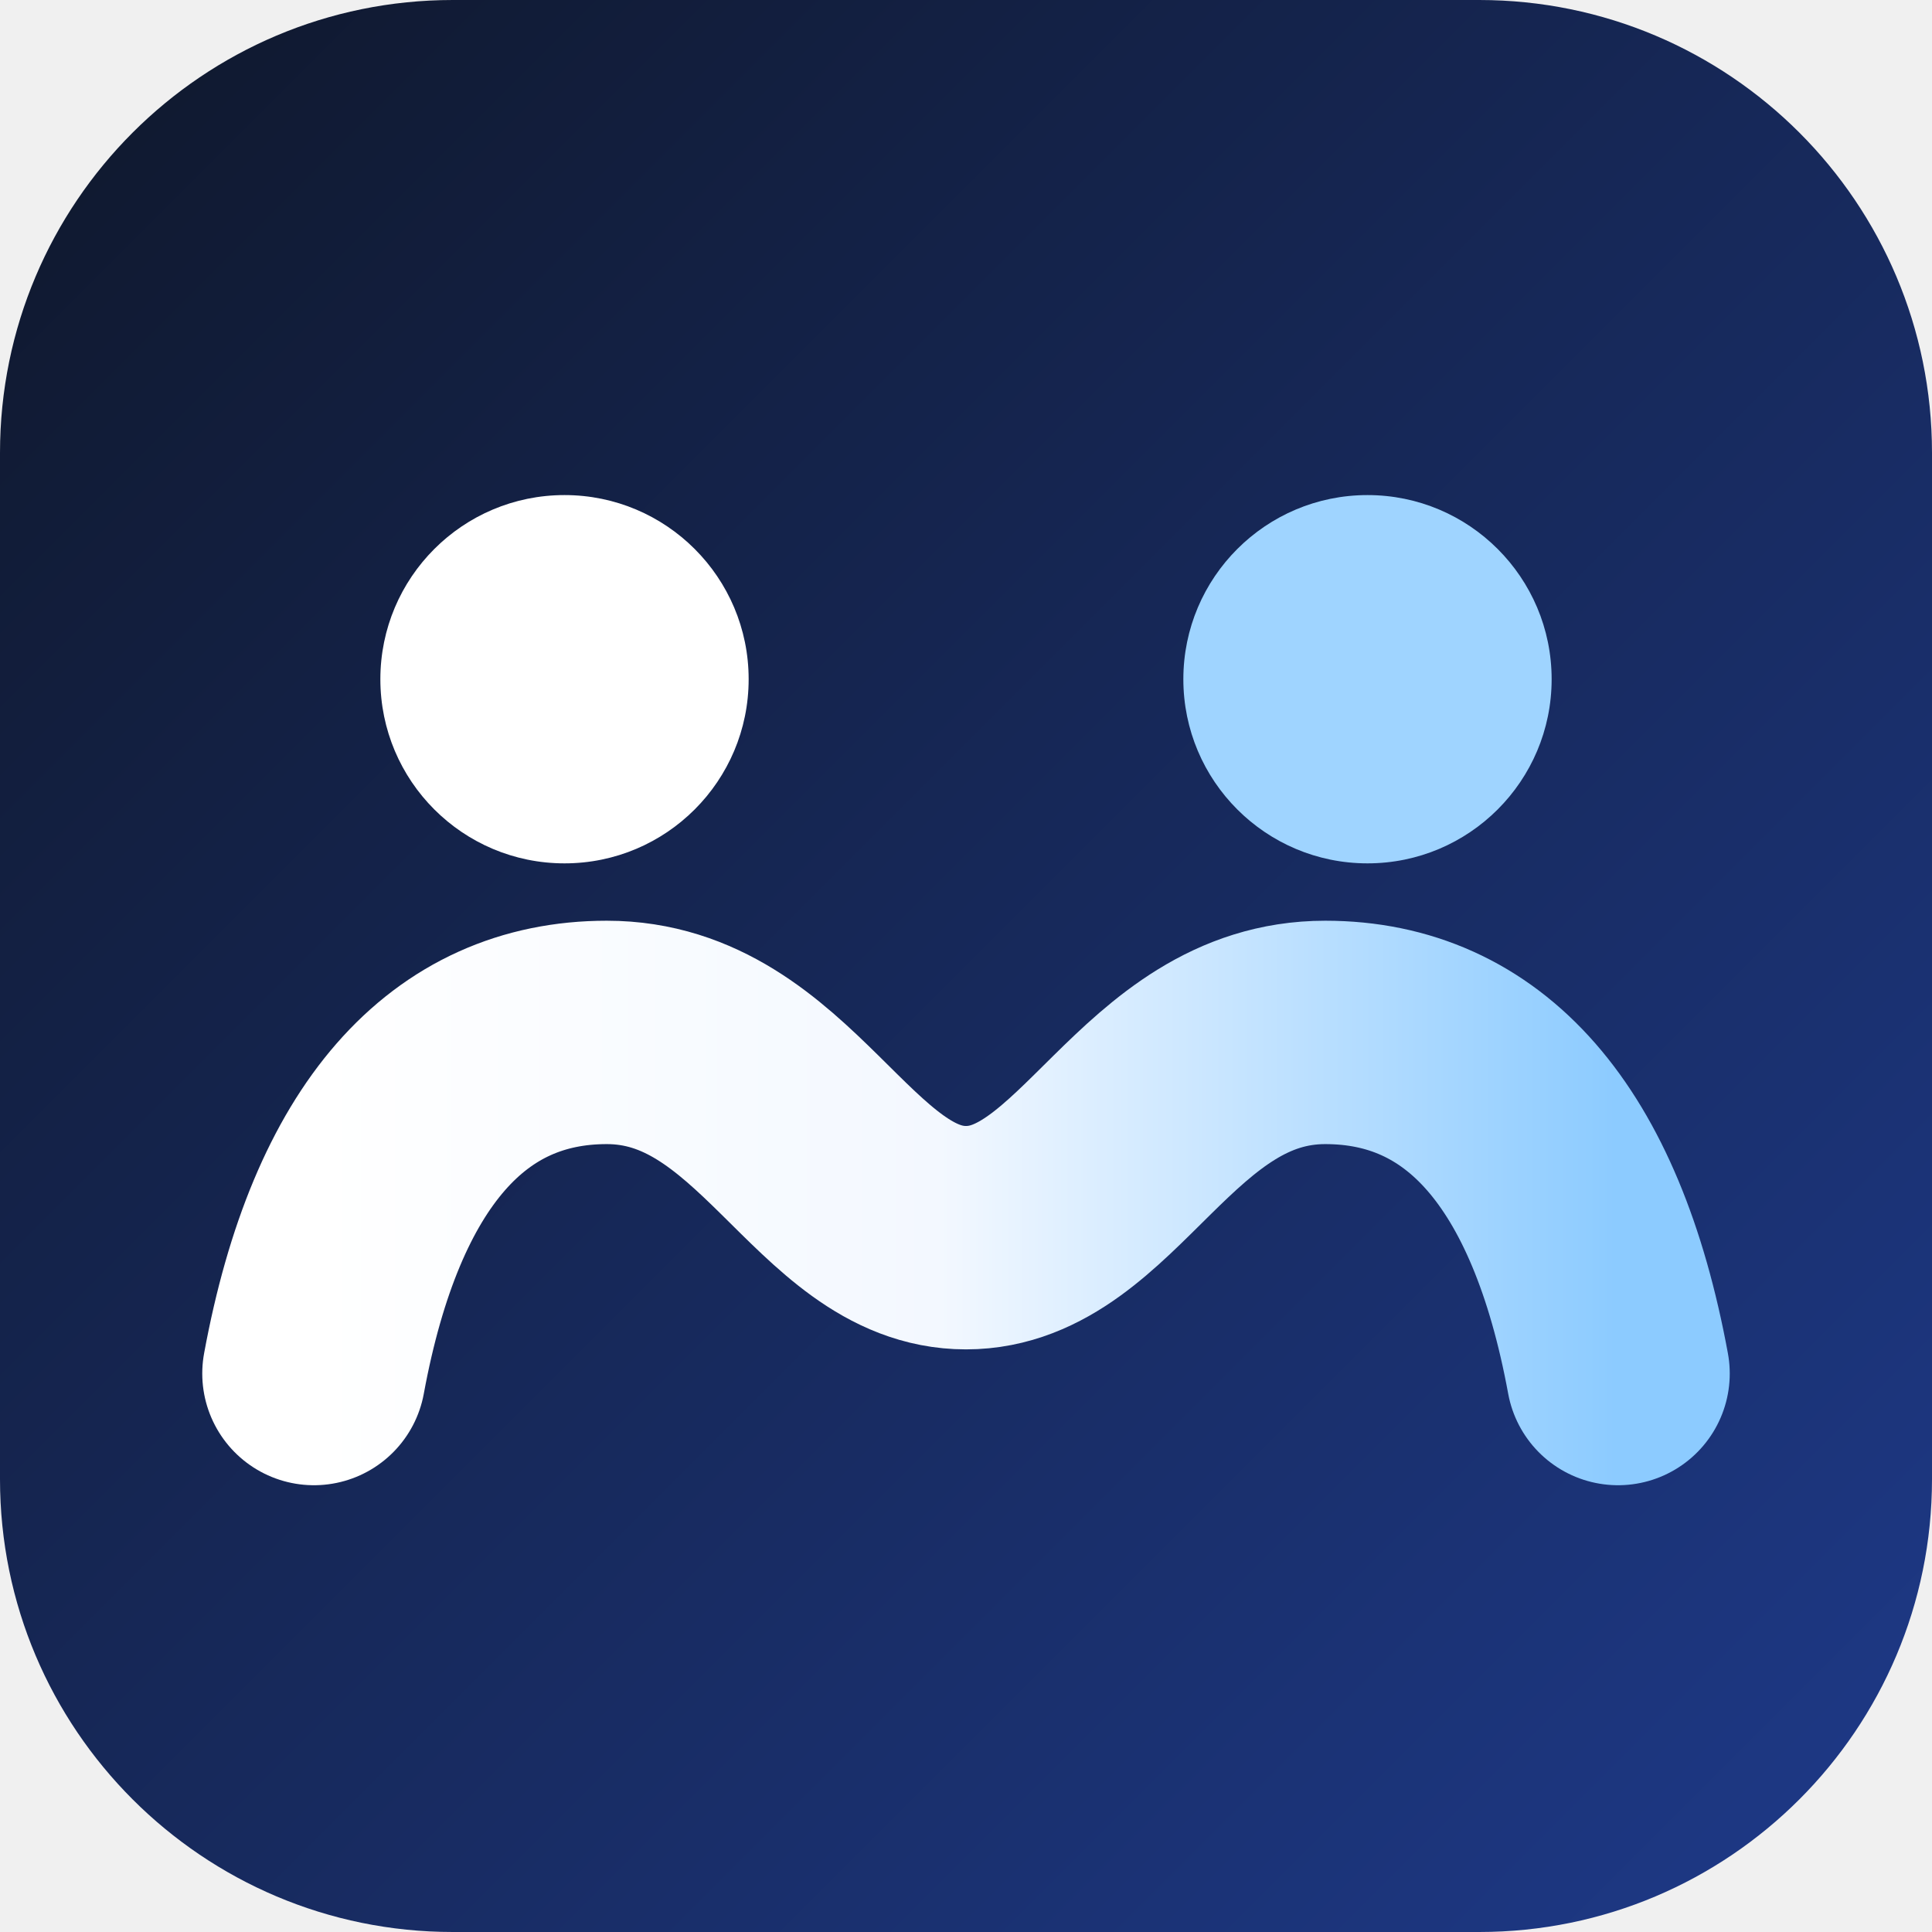
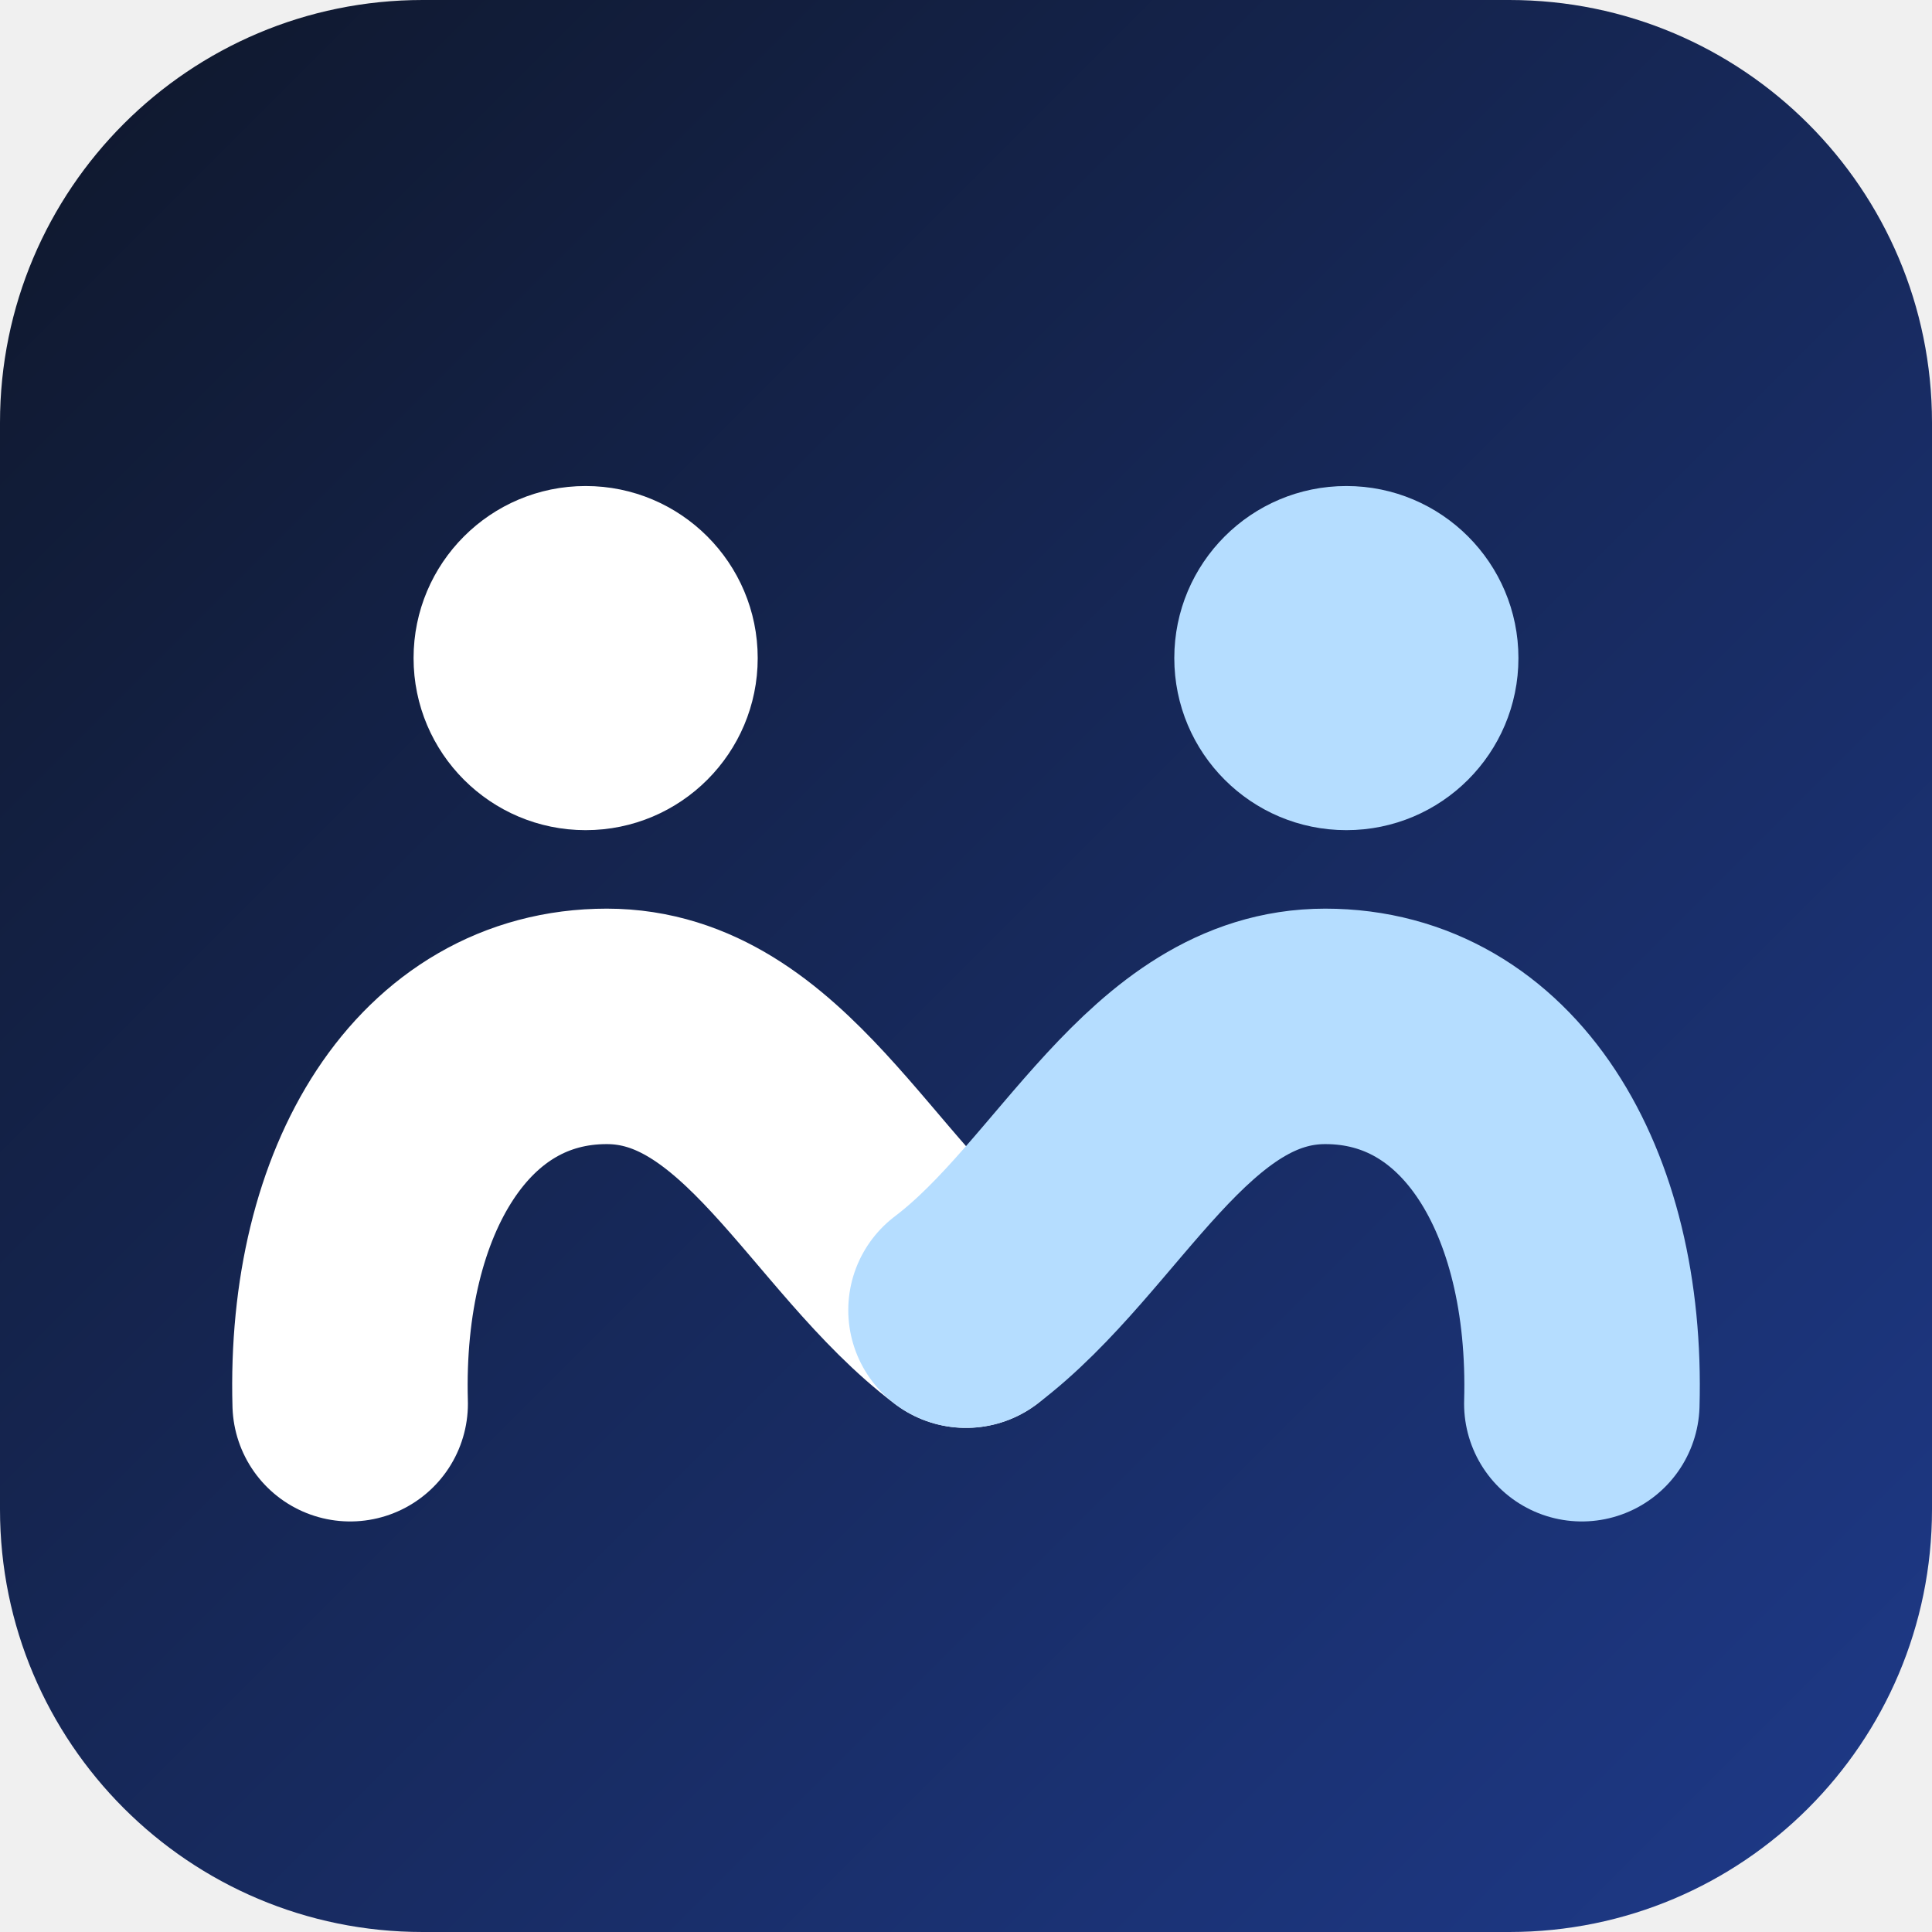
- <svg xmlns="http://www.w3.org/2000/svg" width="64" height="64" viewBox="0 0 64 64" role="img" aria-label="더소통컴퍼니 파비콘">
+ <svg xmlns="http://www.w3.org/2000/svg" width="64" height="64" viewBox="0 0 64 64" role="img" aria-label="더소통컴퍼니, 서로 마주한 두 사람이 연결되는 기업 소통 심볼">
  <defs>
-     <linearGradient id="background" x1="0" y1="0" x2="1" y2="1">
-       <stop offset="0" stop-color="#0F172A" />
-       <stop offset="1" stop-color="#1E3A8A" />
+     <linearGradient id="bg" x1="0%" y1="0%" x2="100%" y2="100%">
+       <stop offset="0%" stop-color="#0F172A" />
+       <stop offset="100%" stop-color="#1E3A8A" />
    </linearGradient>
-     <linearGradient id="people" x1="0" y1="0" x2="1" y2="0">
-       <stop offset="0" stop-color="#FFFFFF" />
-       <stop offset="0.48" stop-color="#F3F8FF" />
-       <stop offset="1" stop-color="#8CCBFF" />
+     <linearGradient id="link" x1="0%" y1="0%" x2="100%" y2="0%">
+       <stop offset="0%" stop-color="#FFFFFF" />
+       <stop offset="100%" stop-color="#A7D8FF" />
    </linearGradient>
  </defs>
-   <rect width="64" height="64" rx="15" fill="url(#background)" />
-   <circle cx="18.7" cy="22.5" r="6.1" fill="#FFFFFF" />
-   <circle cx="45.3" cy="22.5" r="6.1" fill="#9FD4FF" />
-   <path d="M10.4 45.5 C11.8 37.9 15.2 34.2 20.1 34.2 C25.7 34.2 27.6 41 32 41 C36.4 41 38.3 34.2 43.9 34.2 C48.8 34.2 52.2 37.9 53.6 45.5" fill="none" stroke="url(#people)" stroke-width="7.4" stroke-linecap="round" stroke-linejoin="round" />
+   <rect width="64" height="64" rx="14" fill="url(#bg)" />
+   <circle cx="19.4" cy="21.8" r="5.7" fill="#FFFFFF" />
+   <circle cx="44.6" cy="21.8" r="5.7" fill="#B5DDFF" />
+   <path d="M11.6 46.5 C11.4 39.4 14.7 34.0 20.1 34.0 C25.3 34.0 27.9 40.3 32 43.4" fill="none" stroke="#FFFFFF" stroke-width="7.8" stroke-linecap="round" stroke-linejoin="round" />
+   <path d="M52.4 46.5 C52.6 39.4 49.3 34.0 43.9 34.0 C38.7 34.0 36.1 40.3 32 43.4" fill="none" stroke="#B5DDFF" stroke-width="7.8" stroke-linecap="round" stroke-linejoin="round" />
</svg>
